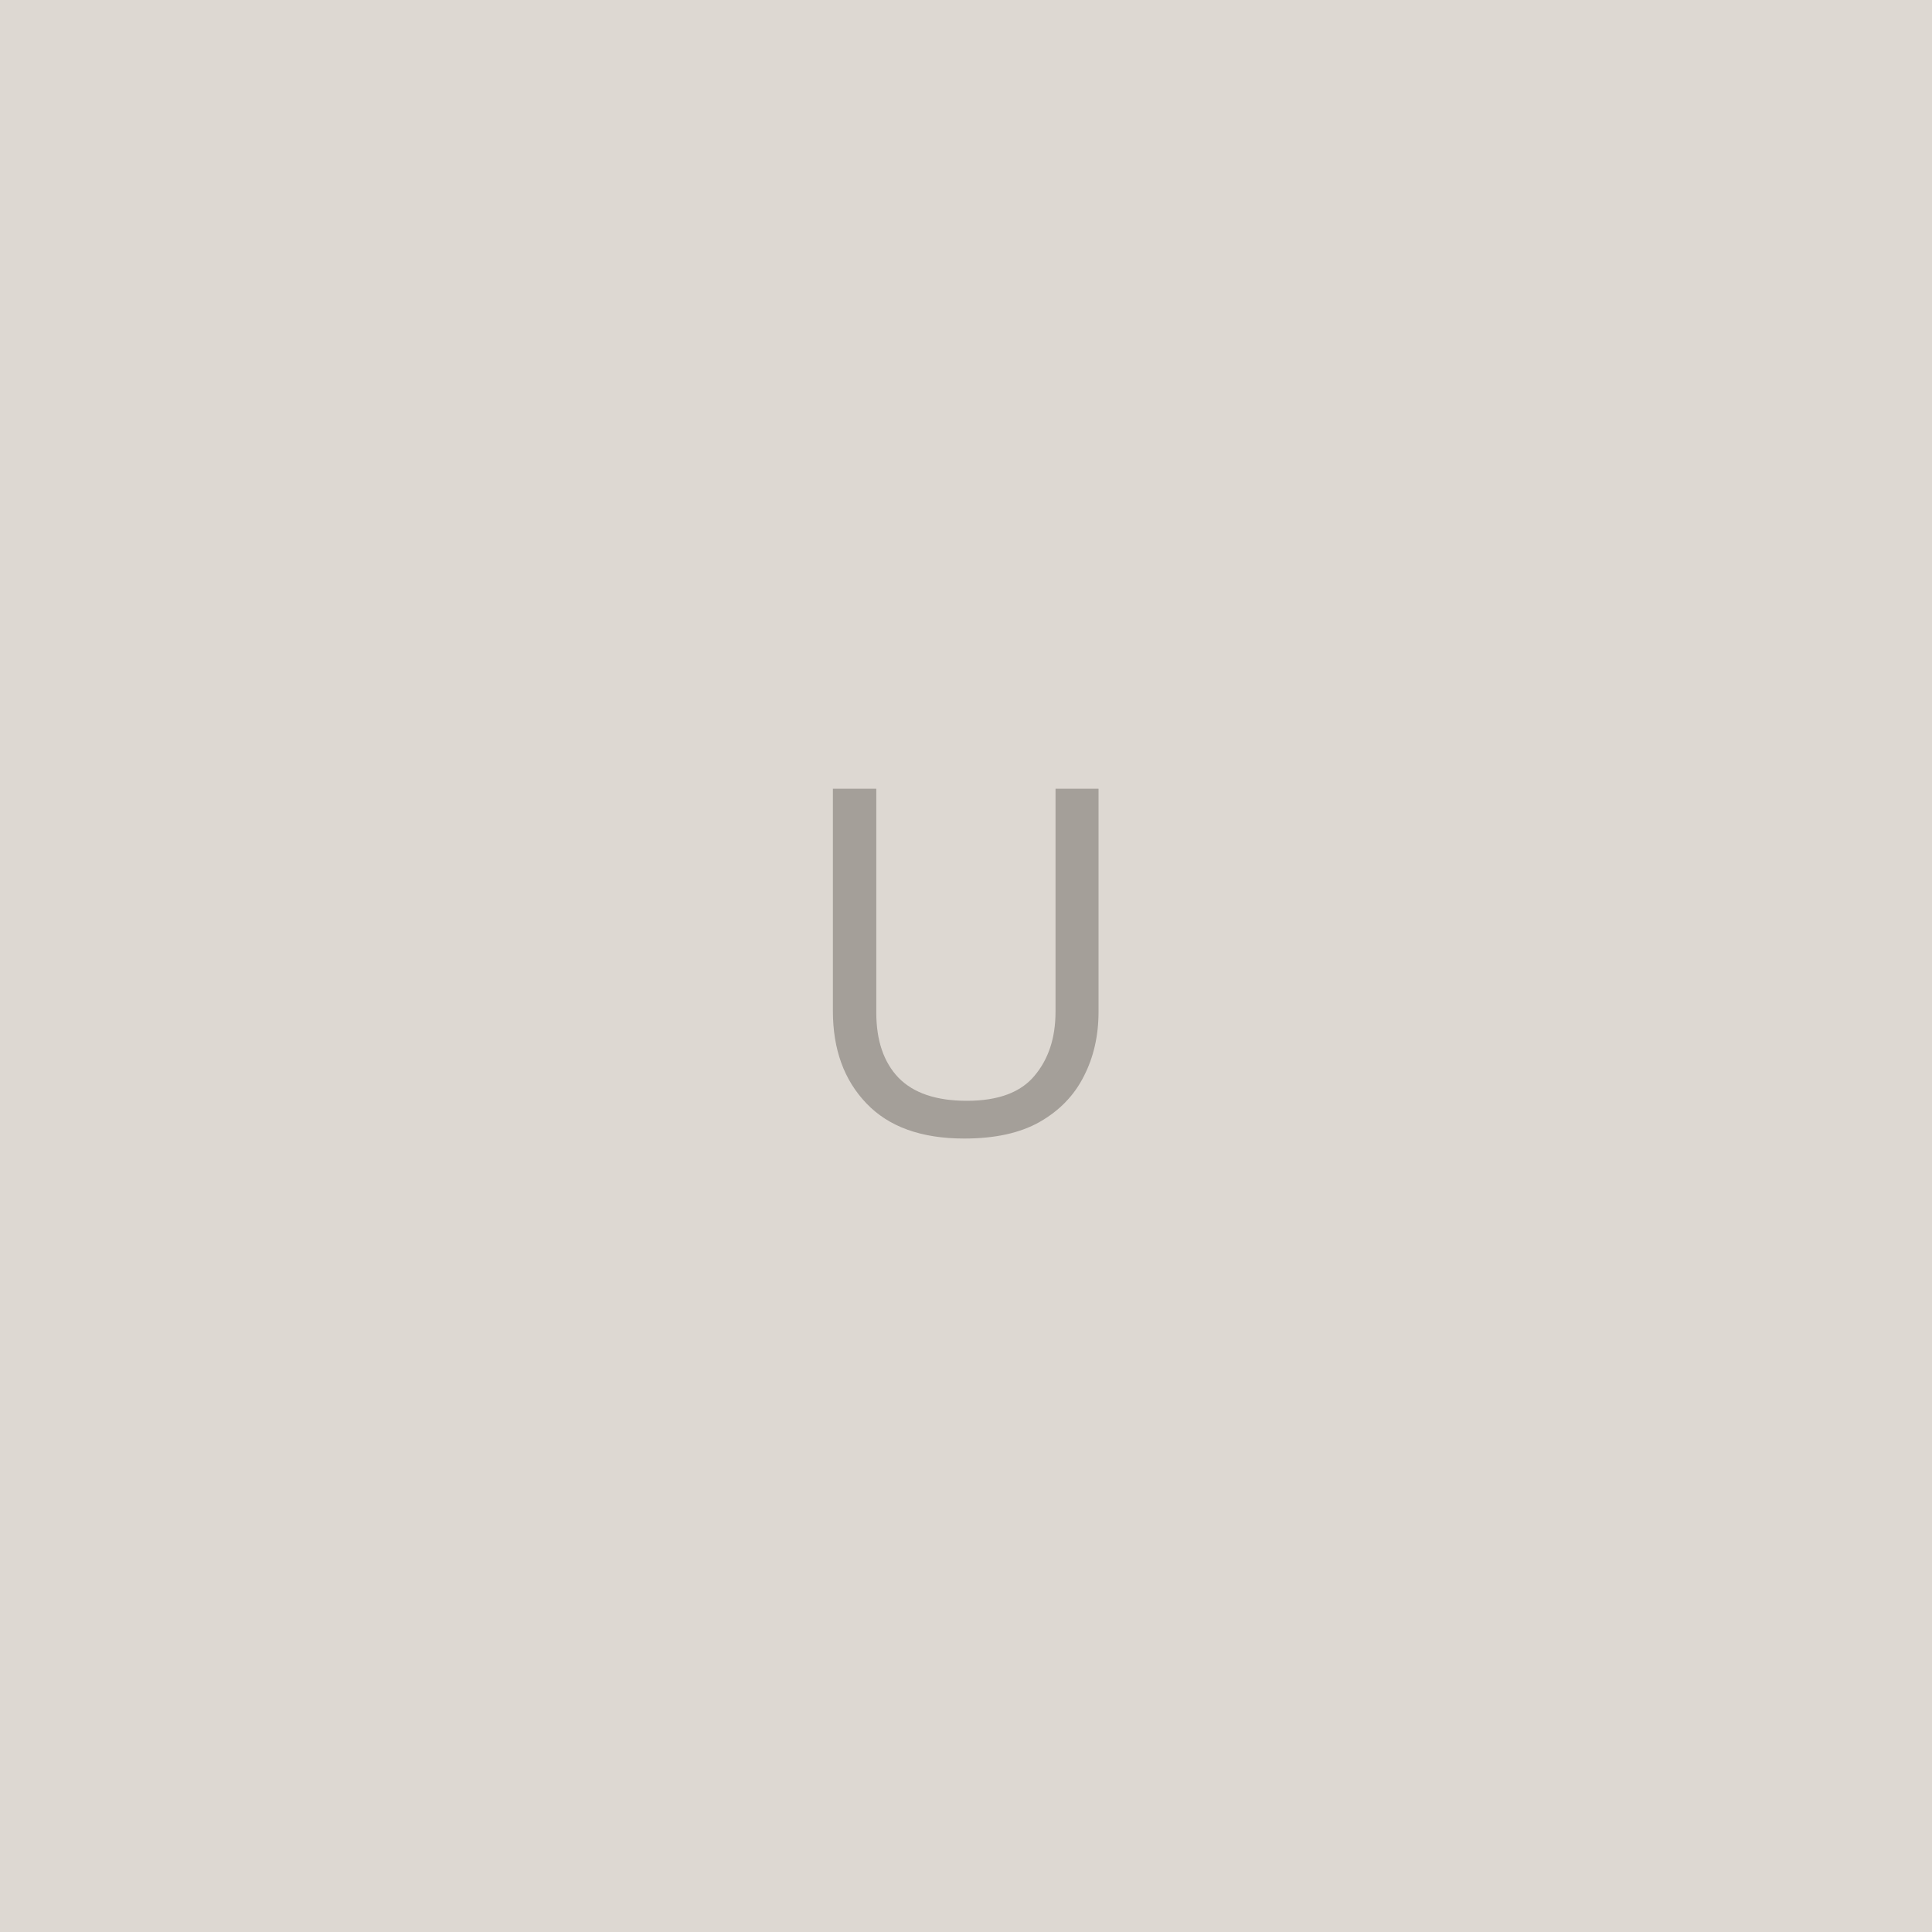
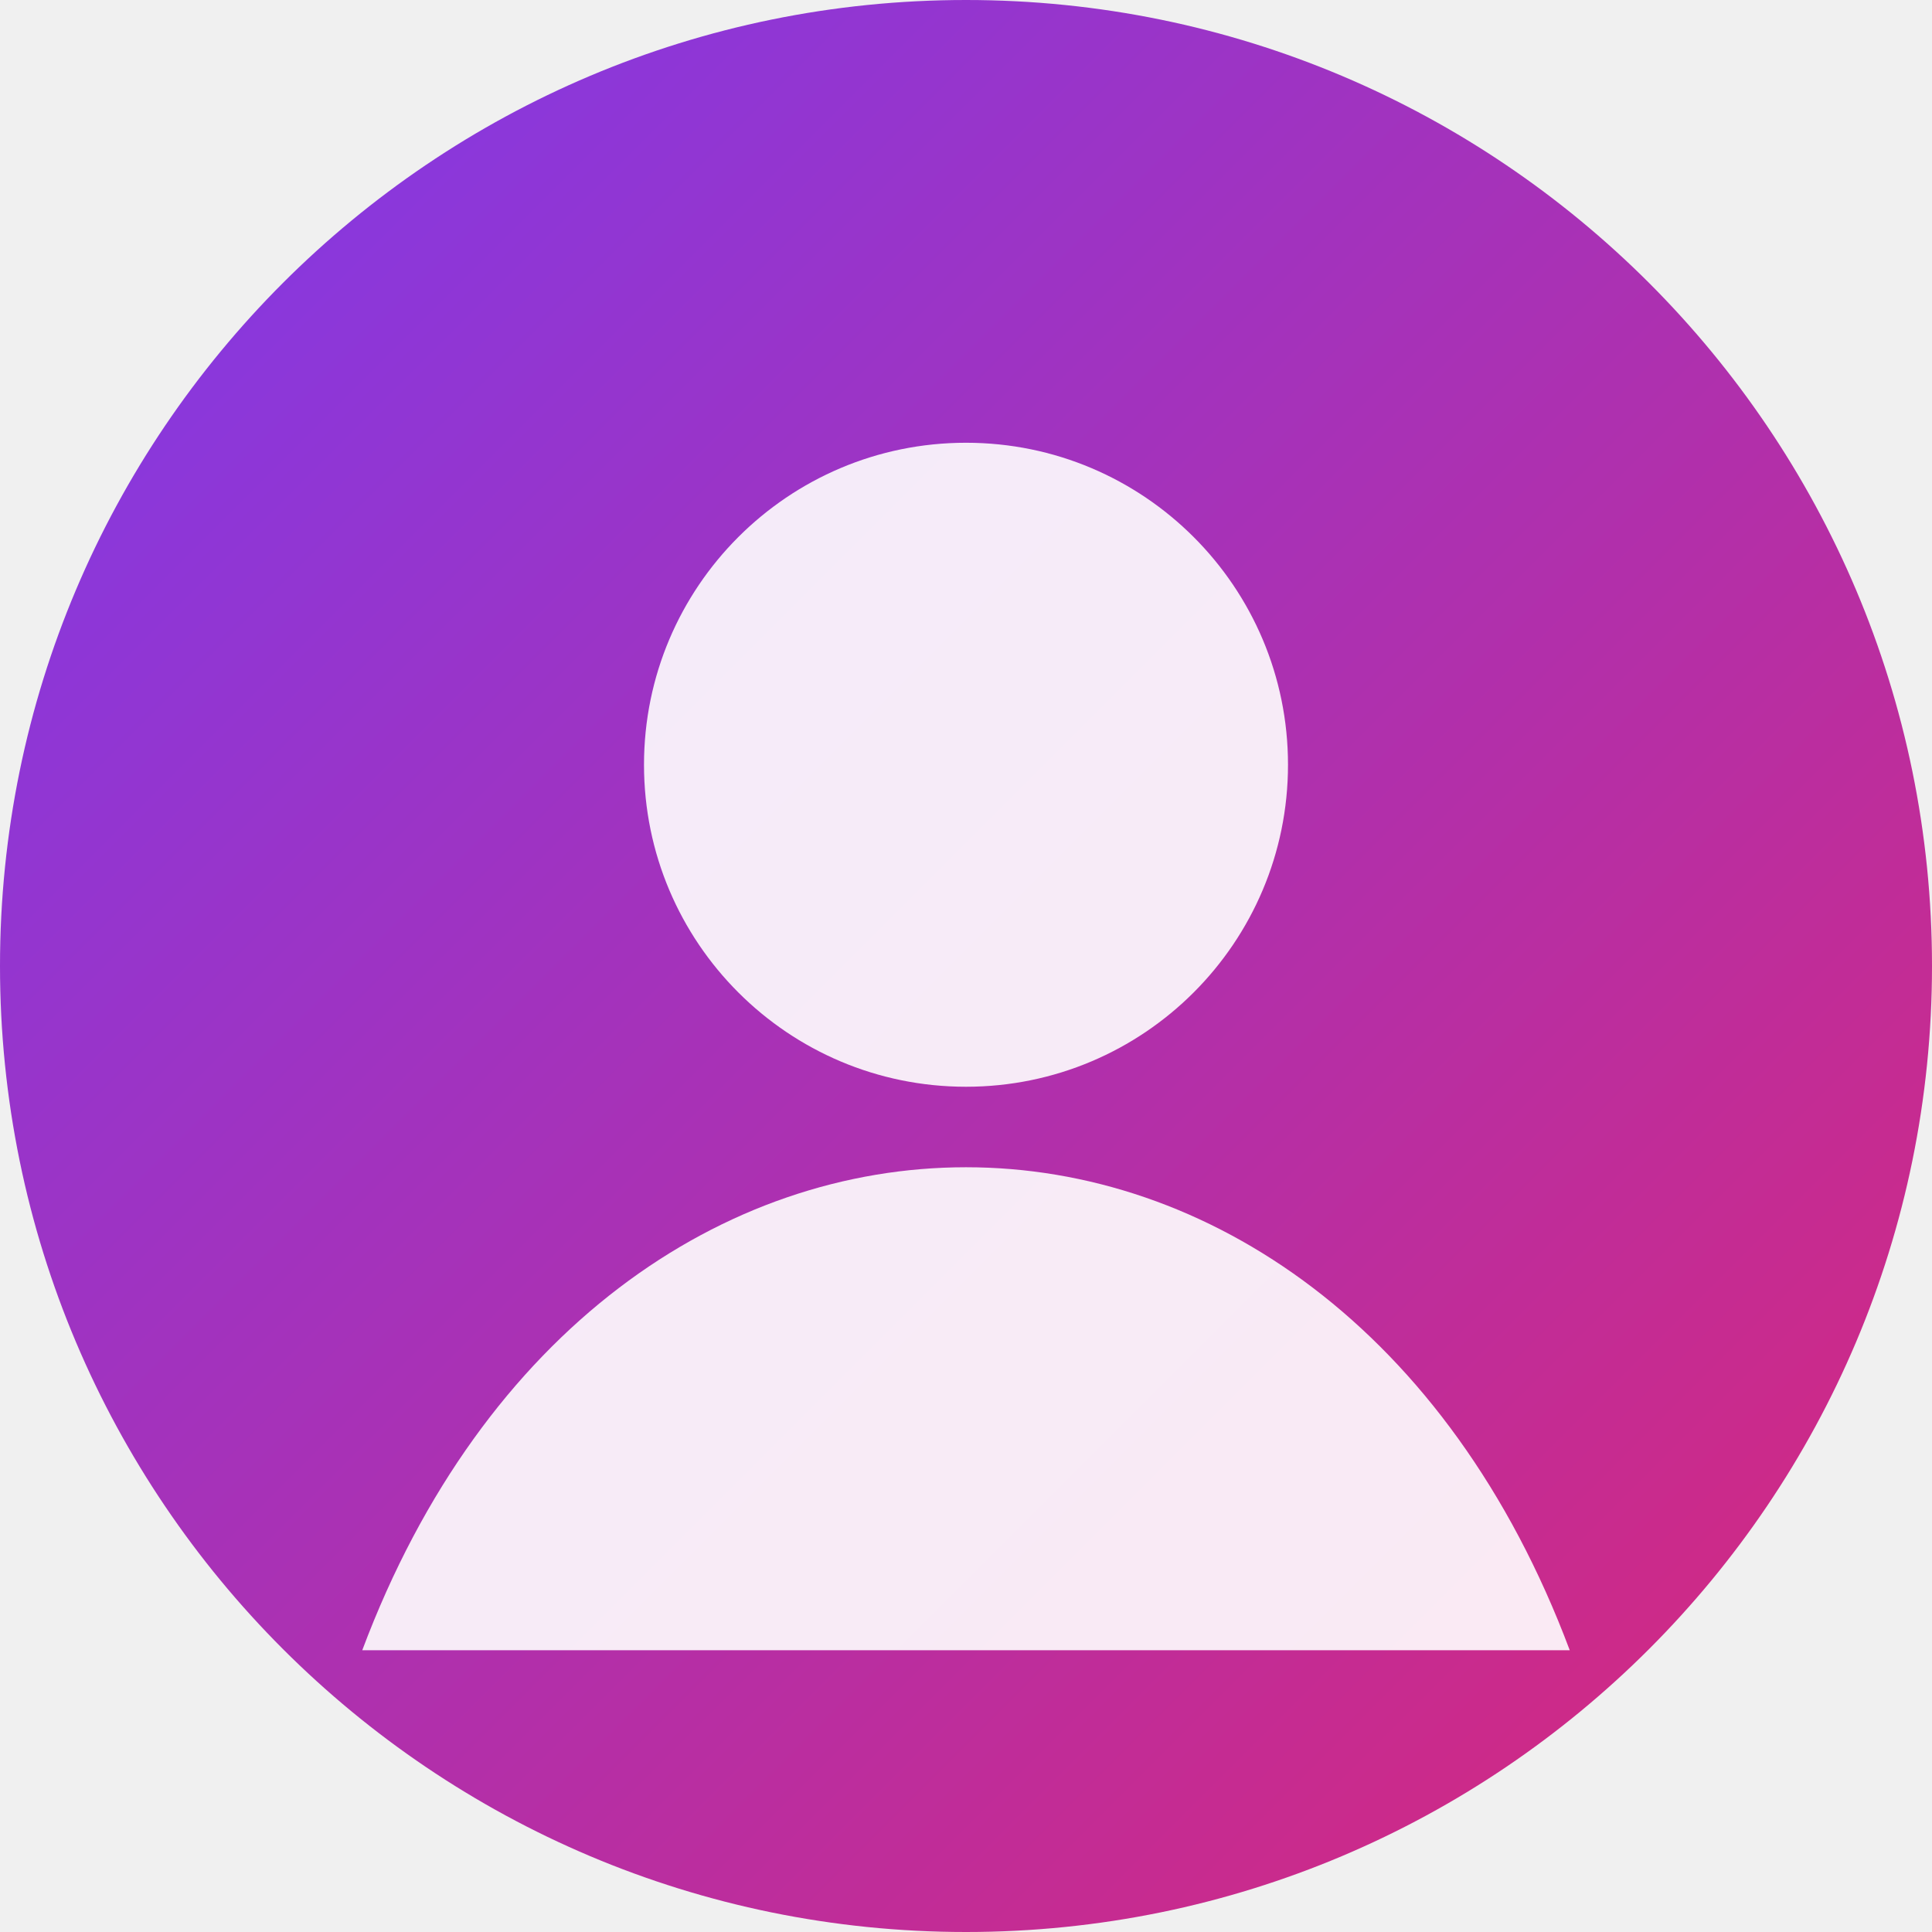
- <svg xmlns="http://www.w3.org/2000/svg" width="80" height="80" viewBox="0 0 80 80">
-   <rect width="100%" height="100%" fill="#ddd8d2" />
-   <text x="50%" y="50%" dominant-baseline="middle" text-anchor="middle" fill="#6b6560" font-family="system-ui,sans-serif" font-size="20" opacity="0.5">U</text>
+ <svg xmlns="http://www.w3.org/2000/svg" viewBox="0 0 96 96" width="96" height="96">
+   <defs>
+     <linearGradient id="g" x1="0" y1="0" x2="1" y2="1">
+       <stop offset="0" stop-color="#7c3aed" />
+       <stop offset="1" stop-color="#db2777" />
+     </linearGradient>
+   </defs>
+   <circle cx="48" cy="48" r="48" fill="url(#g)" />
+   <circle cx="48" cy="38" r="16" fill="#fff" opacity=".9" />
+   <path d="M18 82c6-16 18-24 30-24s24 8 30 24" fill="#fff" opacity=".9" />
</svg>
